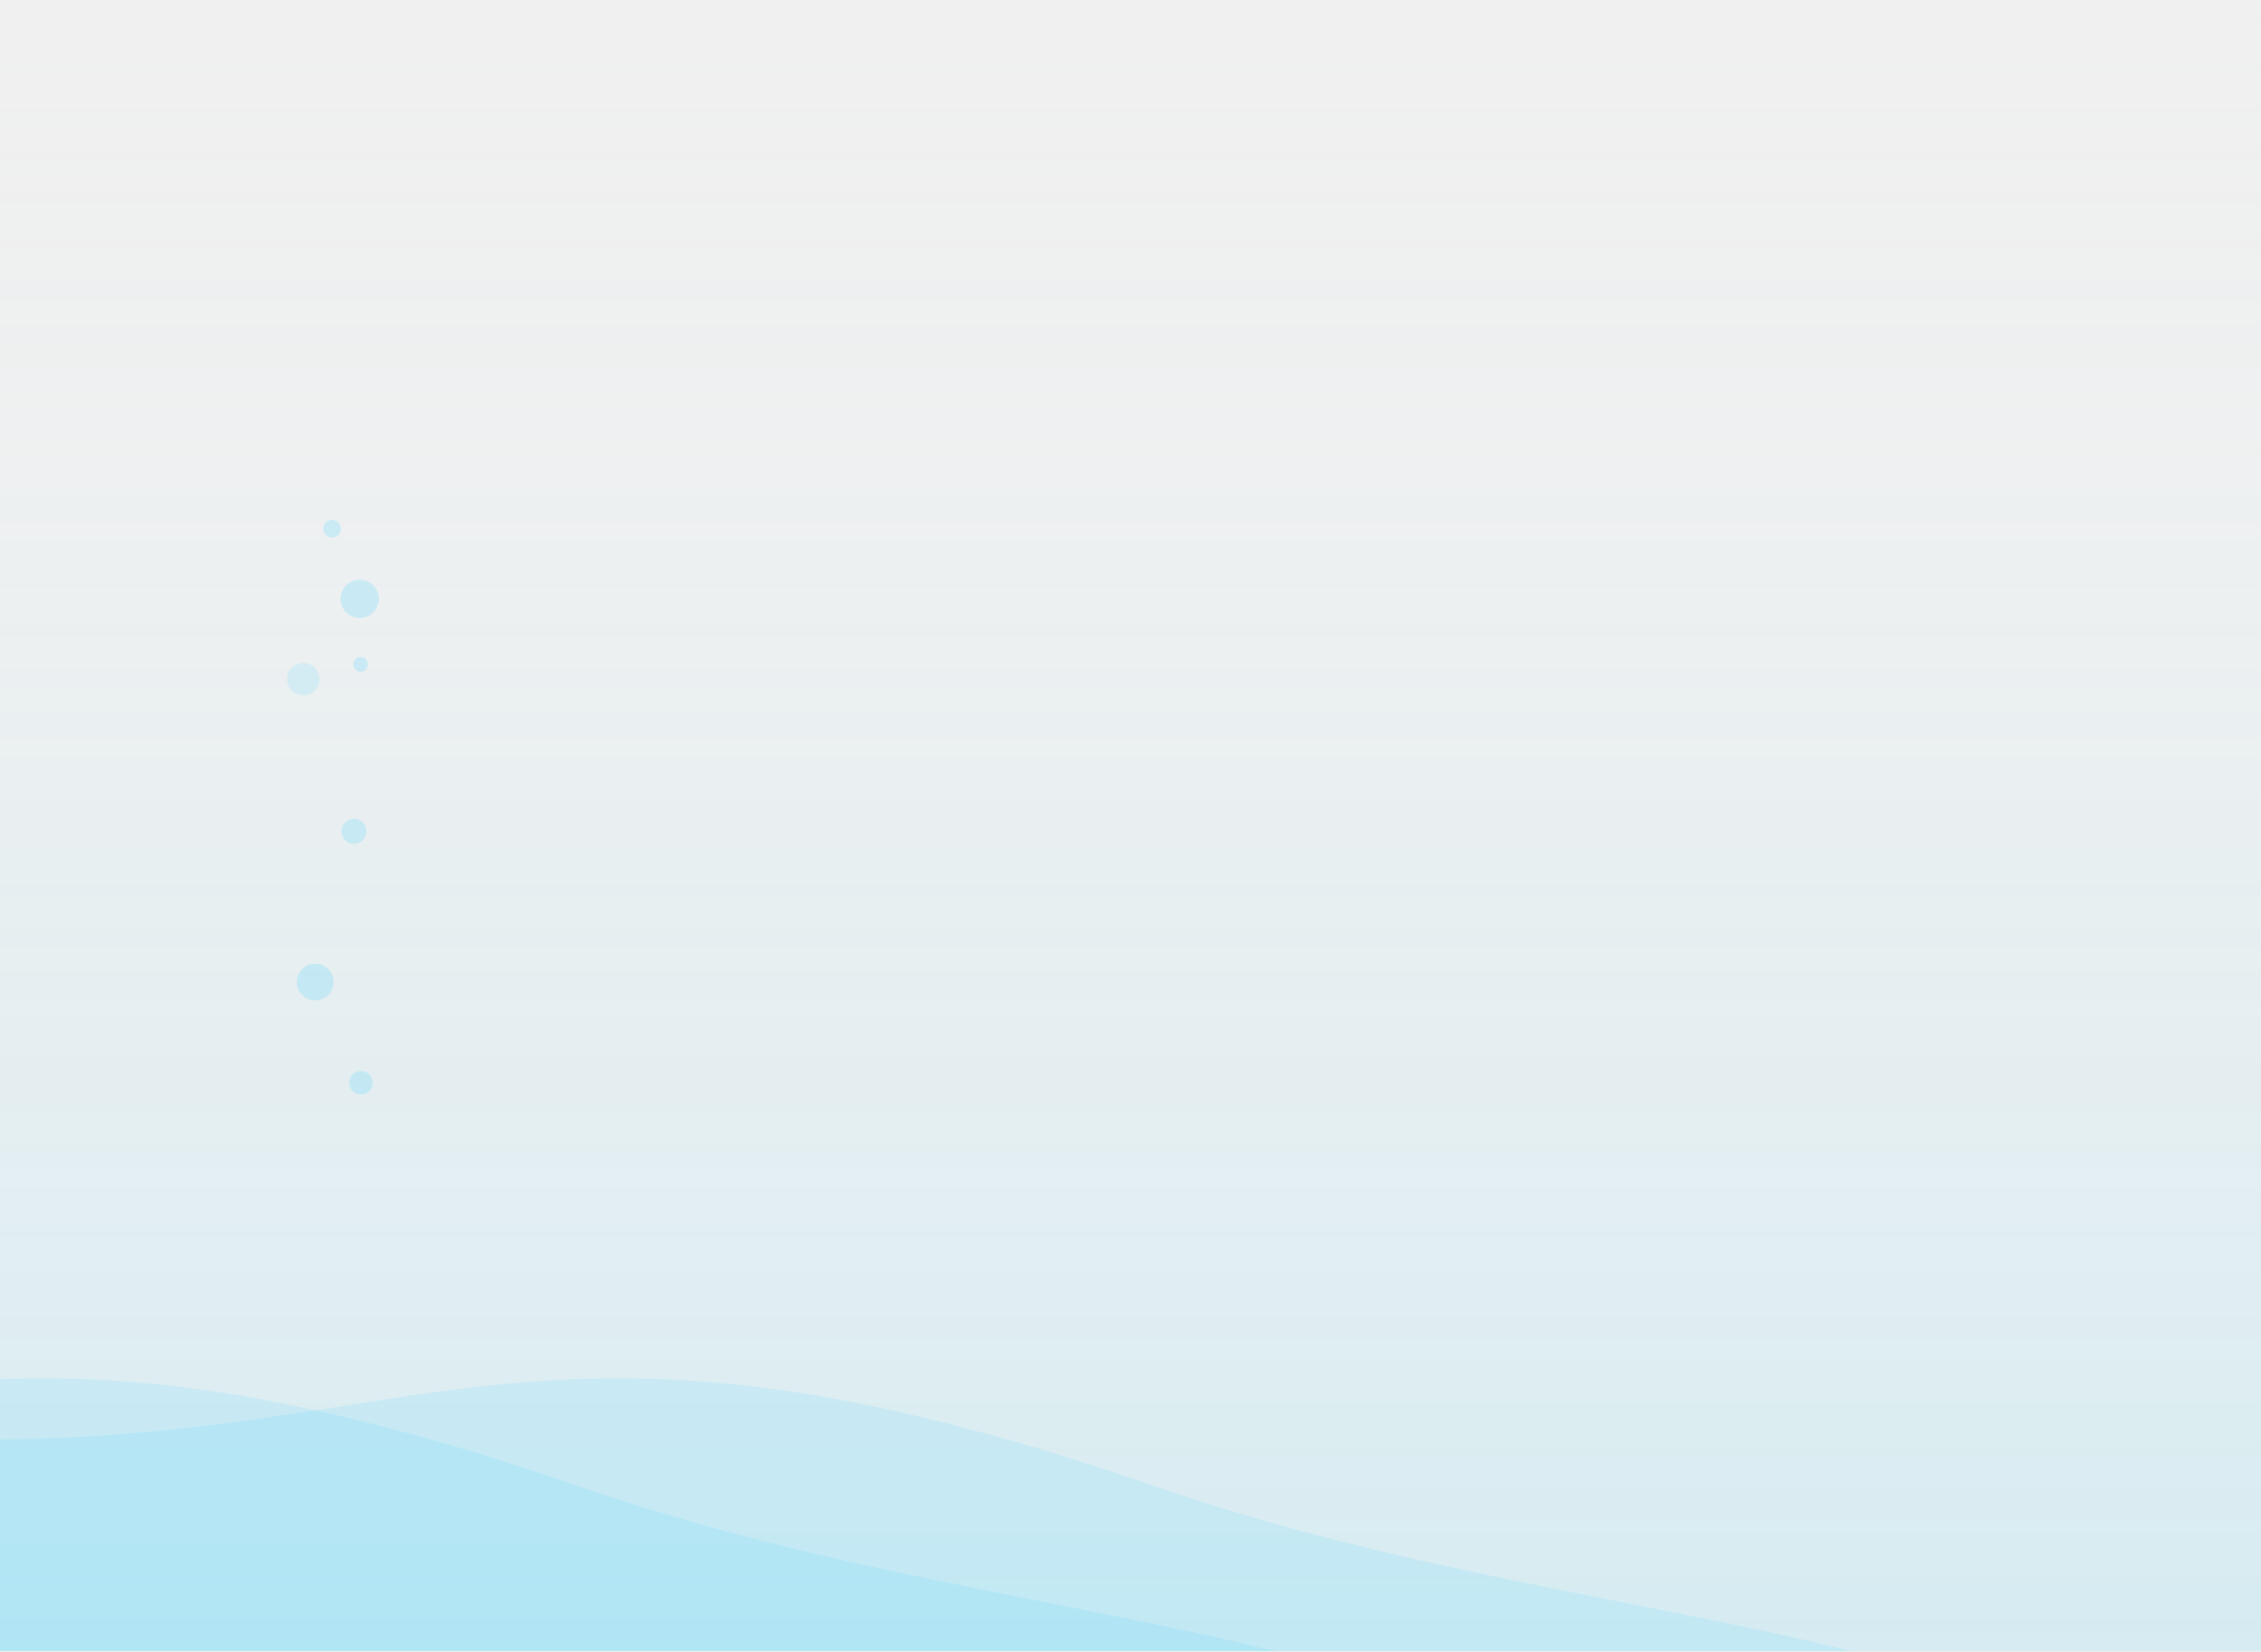
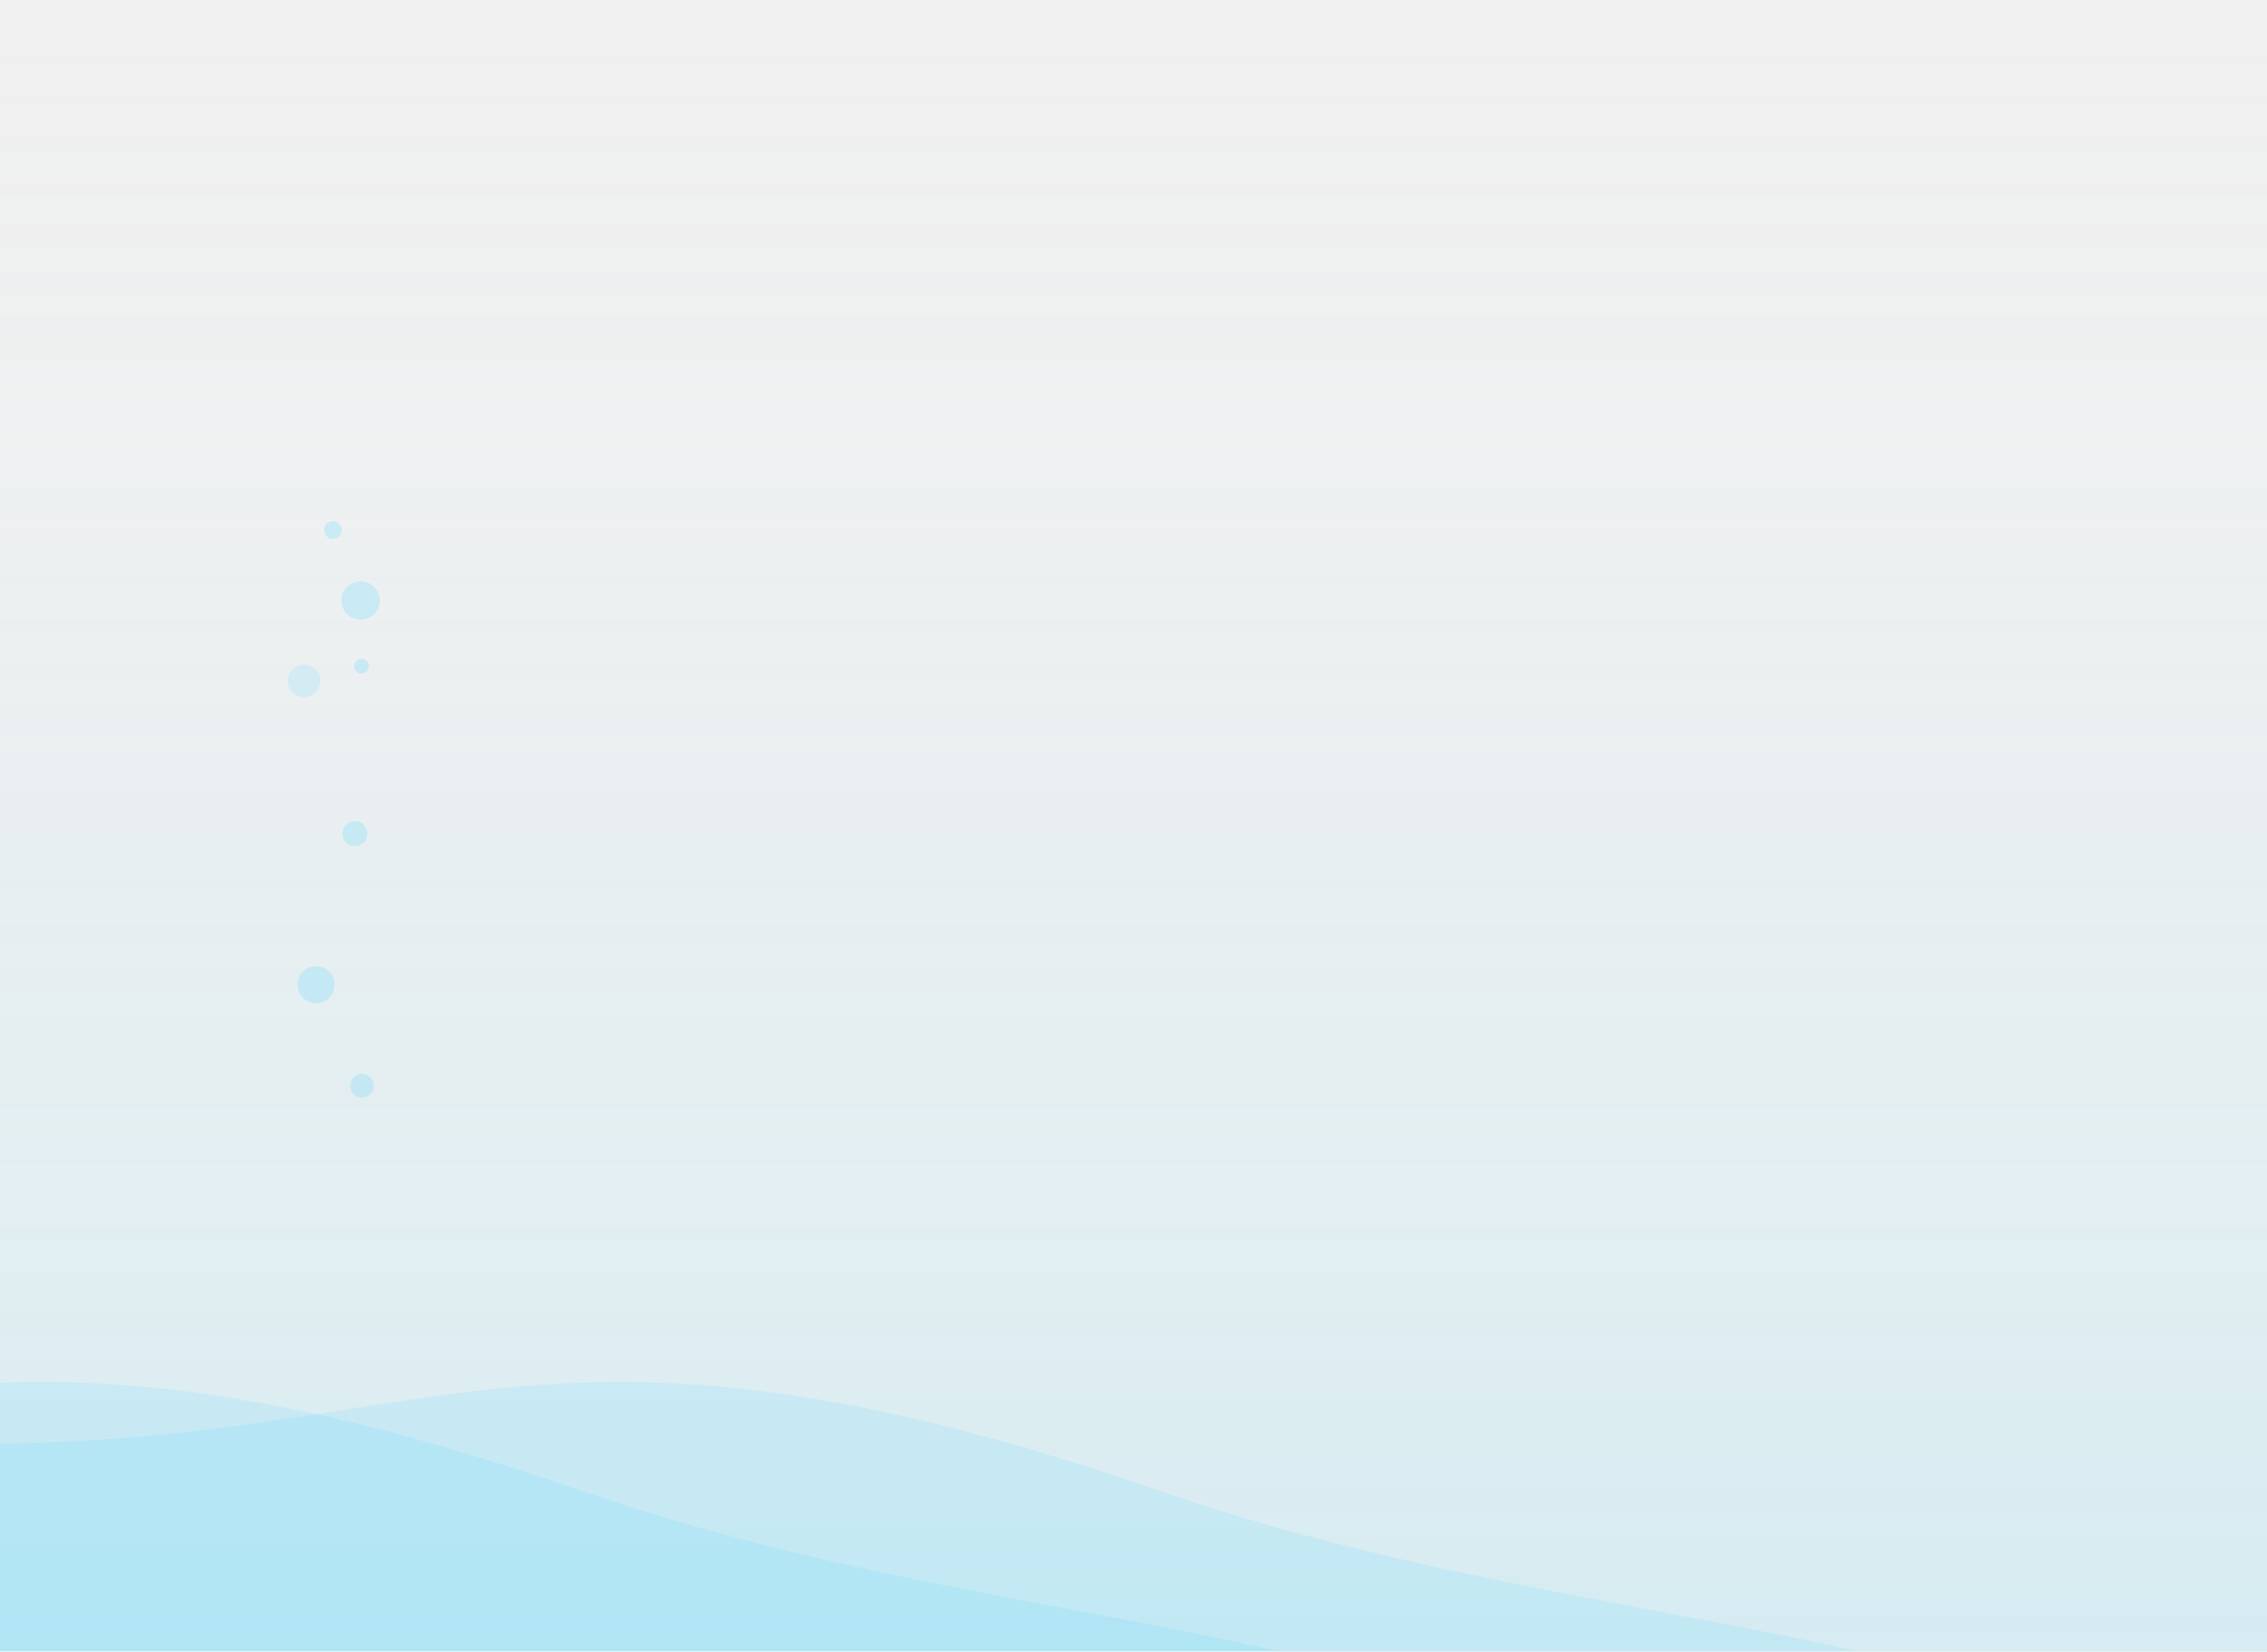
- <svg xmlns="http://www.w3.org/2000/svg" fill="none" viewBox="0 0 961 702" height="702" width="961">
-   <rect fill-opacity="0.15" fill="url(#paint0_linear)" transform="rotate(-180 961 702)" height="702" width="961" y="702" x="961" />
+ <svg xmlns="http://www.w3.org/2000/svg" fill="none" viewBox="0 0 961 700" height="700" width="961">
+   <rect fill-opacity="0.15" fill="url(#paint0_linear)" transform="rotate(-180 961 700)" height="700" width="961" y="700" x="961" />
  <g opacity="0.135">
    <mask height="121" width="2047" y="581" x="-1505" maskUnits="userSpaceOnUse" id="mask0">
-       <path fill="white" d="M-1505 581H542V702H-1505V581Z" clip-rule="evenodd" fill-rule="evenodd" />
+       <path fill="white" d="M-1505 581H542V700H-1505V581Z" clip-rule="evenodd" fill-rule="evenodd" />
    </mask>
    <g mask="url(#mask0)">
-       <path fill="#40D3FD" d="M-406.321 599.386C-799 539.711 -909.338 643.311 -1198.71 655.86C-1349.35 662.392 -1446.48 683.381 -1505 702H542C453.771 679.938 351.321 668.394 245.274 631.637C-70.242 522.276 -70.242 650.462 -406.321 599.386Z" clip-rule="evenodd" fill-rule="evenodd" />
+       <path fill="#40D3FD" d="M-406.321 599.386C-799 539.711 -909.338 643.311 -1198.71 655.86C-1349.35 662.392 -1446.48 683.381 -1505 700H542C453.771 679.938 351.321 668.394 245.274 631.637C-70.242 522.276 -70.242 650.462 -406.321 599.386Z" clip-rule="evenodd" fill-rule="evenodd" />
    </g>
  </g>
  <g opacity="0.135">
    <mask height="121" width="2047" y="581" x="-1260" maskUnits="userSpaceOnUse" id="mask1">
-       <path fill="white" d="M-1260 581H787V702H-1260V581Z" clip-rule="evenodd" fill-rule="evenodd" />
+       <path fill="white" d="M-1260 581H787V700H-1260V581Z" clip-rule="evenodd" fill-rule="evenodd" />
    </mask>
    <g mask="url(#mask1)">
-       <path fill="#40D3FD" d="M-161.321 599.386C-554 539.711 -664.338 643.311 -953.708 655.86C-1104.35 662.392 -1201.48 683.381 -1260 702H787C698.771 679.938 596.321 668.394 490.274 631.637C174.758 522.276 174.758 650.462 -161.321 599.386Z" clip-rule="evenodd" fill-rule="evenodd" />
+       <path fill="#40D3FD" d="M-161.321 599.386C-554 539.711 -664.338 643.311 -953.708 655.86C-1104.35 662.392 -1201.48 683.381 -1260 700H787C698.771 679.938 596.321 668.394 490.274 631.637C174.758 522.276 174.758 650.462 -161.321 599.386Z" clip-rule="evenodd" fill-rule="evenodd" />
    </g>
  </g>
  <path fill-opacity="0.3" fill="#40D3FD" d="M161.002 254.589C161.002 250.102 157.364 246.462 152.873 246.462C148.384 246.462 144.743 250.102 144.743 254.589C144.743 259.081 148.384 262.723 152.873 262.723C157.364 262.723 161.002 259.081 161.002 254.589Z" clip-rule="evenodd" fill-rule="evenodd" opacity="0.684" />
  <path fill-opacity="0.3" fill="#40D3FD" d="M144.872 224.752C144.872 222.679 143.19 221 141.119 221C139.046 221 137.367 222.679 137.367 224.752C137.367 226.824 139.046 228.505 141.119 228.505C143.19 228.505 144.872 226.824 144.872 224.752Z" clip-rule="evenodd" fill-rule="evenodd" opacity="0.684" />
  <g opacity="0.684">
    <mask height="15" width="14" y="281" x="122" maskUnits="userSpaceOnUse" id="mask2">
      <path fill="white" d="M122 295.578H135.759V281.818H122V295.578Z" clip-rule="evenodd" fill-rule="evenodd" />
    </mask>
    <g mask="url(#mask2)">
      <path fill-opacity="0.3" fill="#40D3FD" d="M135.759 288.697C135.759 284.9 132.679 281.818 128.879 281.818C125.078 281.818 122 284.9 122 288.697C122 292.497 125.078 295.578 128.879 295.578C132.679 295.578 135.759 292.497 135.759 288.697Z" clip-rule="evenodd" fill-rule="evenodd" opacity="0.684" />
    </g>
  </g>
  <path fill-opacity="0.3" fill="#40D3FD" d="M156.396 282.444C156.396 280.716 154.997 279.318 153.269 279.318C151.541 279.318 150.141 280.716 150.141 282.444C150.141 284.171 151.541 285.572 153.269 285.572C154.997 285.572 156.396 284.171 156.396 282.444Z" clip-rule="evenodd" fill-rule="evenodd" opacity="0.684" />
  <path fill-opacity="0.3" fill="#40D3FD" d="M155.77 353.424C155.77 350.488 153.391 348.11 150.454 348.11C147.518 348.11 145.139 350.488 145.139 353.424C145.139 356.361 147.518 358.743 150.454 358.743C153.391 358.743 155.77 356.361 155.77 353.424Z" clip-rule="evenodd" fill-rule="evenodd" opacity="0.684" />
  <path fill-opacity="0.3" fill="#40D3FD" d="M141.789 417.479C141.789 413.16 138.289 409.658 133.972 409.658C129.654 409.658 126.154 413.16 126.154 417.479C126.154 421.791 129.654 425.293 133.972 425.293C138.289 425.293 141.789 421.791 141.789 417.479Z" clip-rule="evenodd" fill-rule="evenodd" opacity="0.684" />
  <path fill-opacity="0.3" fill="#40D3FD" d="M158.438 460.306C158.438 457.543 156.197 455.304 153.433 455.304C150.67 455.304 148.431 457.543 148.431 460.306C148.431 463.071 150.67 465.311 153.433 465.311C156.197 465.311 158.438 463.071 158.438 460.306Z" clip-rule="evenodd" fill-rule="evenodd" opacity="0.684" />
  <defs>
-     <linearGradient gradientUnits="userSpaceOnUse" y2="1404" x2="1441.5" y1="702" x1="1441.5" id="paint0_linear">
+     <linearGradient gradientUnits="userSpaceOnUse" y2="1404" x2="1441.5" y1="700" x1="1441.5" id="paint0_linear">
      <stop stop-color="#40D3FD" />
      <stop stop-opacity="0.172" stop-color="#CBF1FF" offset="0.828" />
      <stop stop-opacity="0" stop-color="#E8F8FF" offset="1" />
    </linearGradient>
  </defs>
</svg>
